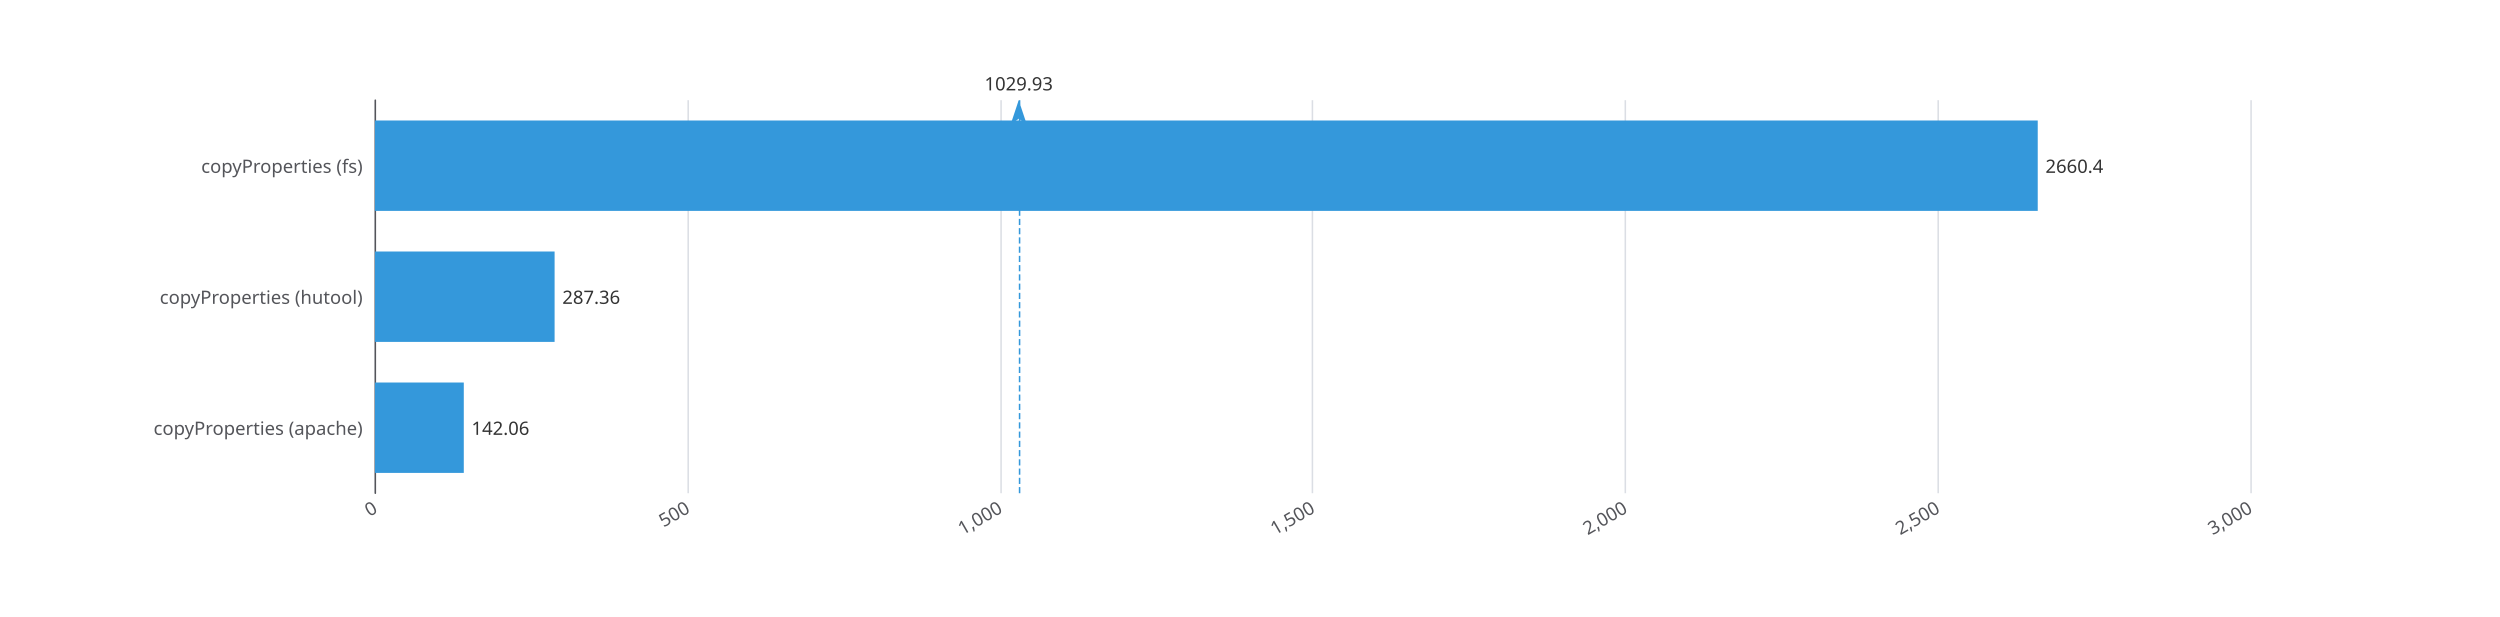
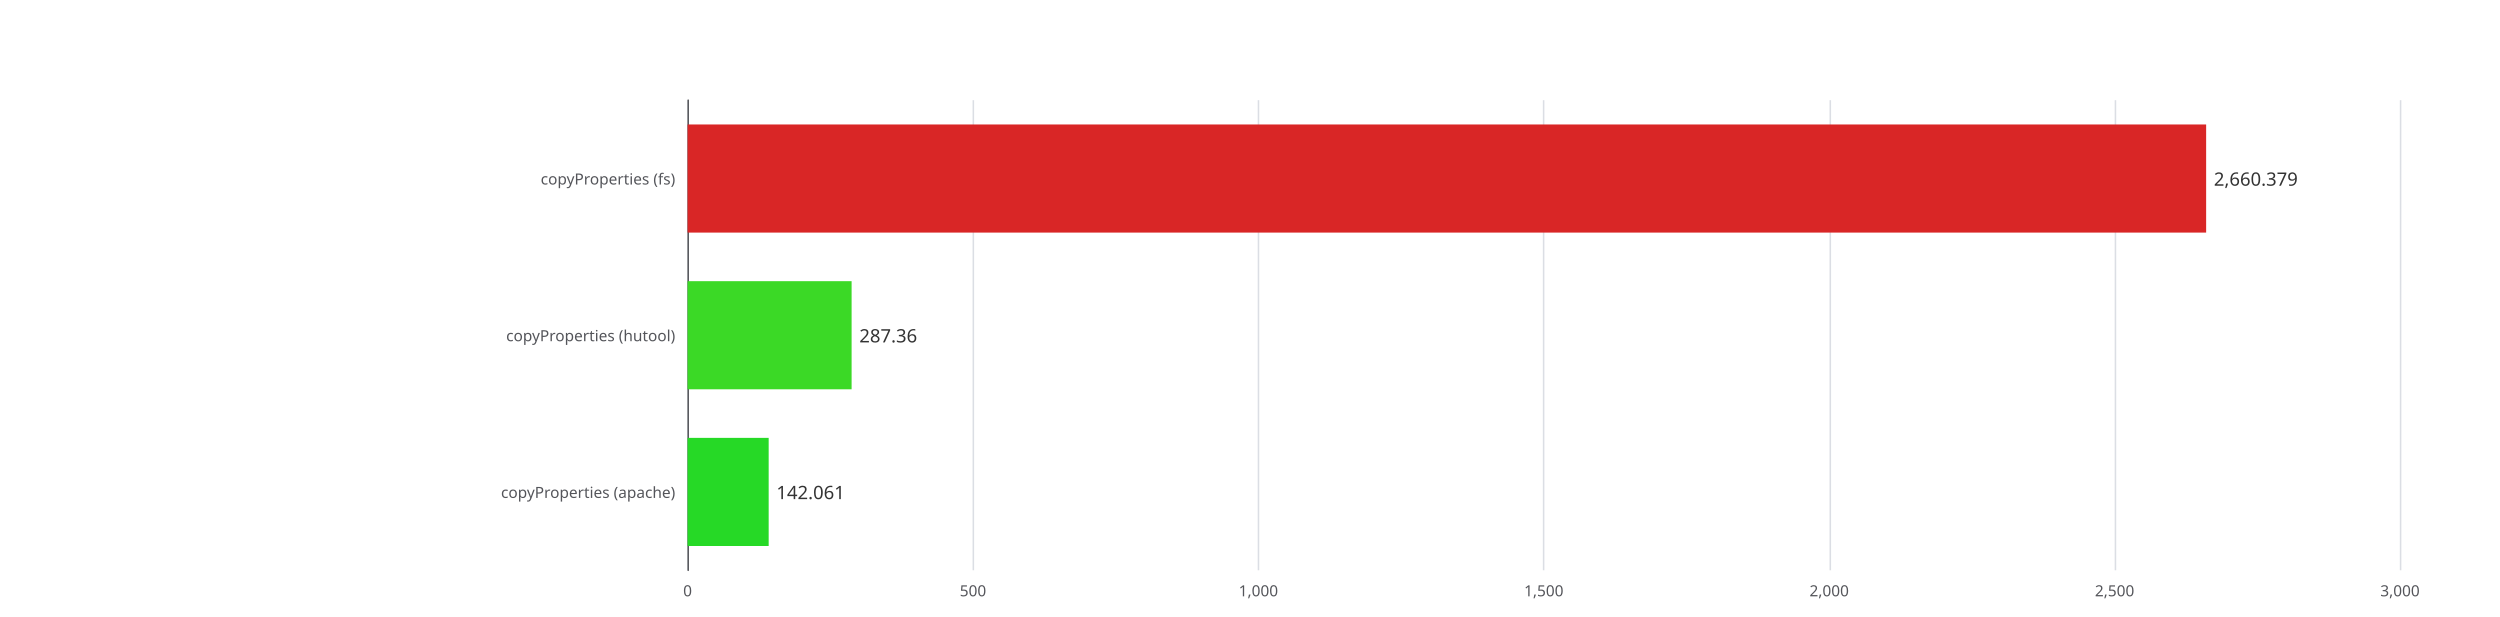
<svg xmlns="http://www.w3.org/2000/svg" version="1.1" baseProfile="full" width="1622" height="400" style="position: absolute; left: 0px; top: 0px; user-select: none;">
  <rect width="1622" height="400" x="0" y="0" fill="none" />
  <g>
-     <path d="M243.5 65L243.5 320" fill="none" stroke="#dbdee4" />
-     <path d="M446.5 65L446.5 320" fill="none" stroke="#dbdee4" />
-     <path d="M649.5 65L649.5 320" fill="none" stroke="#dbdee4" />
-     <path d="M851.5 65L851.5 320" fill="none" stroke="#dbdee4" />
-     <path d="M1054.5 65L1054.5 320" fill="none" stroke="#dbdee4" />
-     <path d="M1257.5 65L1257.5 320" fill="none" stroke="#dbdee4" />
-     <path d="M1460.5 65L1460.5 320" fill="none" stroke="#dbdee4" />
-     <path d="M243.5 320L243.5 65" fill="none" stroke="#54555a" stroke-linecap="round" />
-     <text dominant-baseline="central" text-anchor="end" xml:space="preserve" transform="translate(235.3 277.5)" fill="#54555a" style="font-size: 12px; font-family: &quot;Microsoft YaHei&quot;;">copyProperties (apache)</text>
-     <text dominant-baseline="central" text-anchor="end" xml:space="preserve" transform="translate(235.3 192.5)" fill="#54555a" style="font-size: 12px; font-family: &quot;Microsoft YaHei&quot;;">copyProperties (hutool)</text>
-     <text dominant-baseline="central" text-anchor="end" xml:space="preserve" transform="translate(235.3 107.5)" fill="#54555a" style="font-size: 12px; font-family: &quot;Microsoft YaHei&quot;;">copyProperties (fs)</text>
-     <text dominant-baseline="central" text-anchor="end" transform="matrix(0.866,-0.5,0.5,0.866,243.3,328)" fill="#54555a" style="font-size: 12px; font-family: &quot;Microsoft YaHei&quot;;">0</text>
-     <text dominant-baseline="central" text-anchor="end" transform="matrix(0.866,-0.5,0.5,0.866,446.05,328)" fill="#54555a" style="font-size: 12px; font-family: &quot;Microsoft YaHei&quot;;">500</text>
-     <text dominant-baseline="central" text-anchor="end" transform="matrix(0.866,-0.5,0.5,0.866,648.8,328)" fill="#54555a" style="font-size: 12px; font-family: &quot;Microsoft YaHei&quot;;">1,000</text>
-     <text dominant-baseline="central" text-anchor="end" transform="matrix(0.866,-0.5,0.5,0.866,851.55,328)" fill="#54555a" style="font-size: 12px; font-family: &quot;Microsoft YaHei&quot;;">1,500</text>
-     <text dominant-baseline="central" text-anchor="end" transform="matrix(0.866,-0.5,0.5,0.866,1054.3,328)" fill="#54555a" style="font-size: 12px; font-family: &quot;Microsoft YaHei&quot;;">2,000</text>
-     <text dominant-baseline="central" text-anchor="end" transform="matrix(0.866,-0.5,0.5,0.866,1257.05,328)" fill="#54555a" style="font-size: 12px; font-family: &quot;Microsoft YaHei&quot;;">2,500</text>
-     <text dominant-baseline="central" text-anchor="end" transform="matrix(0.866,-0.5,0.5,0.866,1459.8,328)" fill="#54555a" style="font-size: 12px; font-family: &quot;Microsoft YaHei&quot;;">3,000</text>
-     <path d="M243.3 78.175l1078.784 0l0 58.65l-1078.784 0Z" fill="rgb(52,152,219)" />
-     <path d="M243.3 248.175l57.606 0l0 58.65l-57.606 0Z" fill="#3498db" />
-     <path d="M243.3 163.175l116.524 0l0 58.65l-116.524 0Z" fill="#3498db" />
-     <text dominant-baseline="central" text-anchor="start" transform="translate(1327.084 107.5)" fill="#333" stroke="rgb(255,255,255)" stroke-width="2" paint-order="stroke" stroke-miterlimit="2" style="font-size: 12px; font-family: &quot;Microsoft YaHei&quot;;">2660.4</text>
-     <text dominant-baseline="central" text-anchor="start" transform="translate(305.9056 277.5)" fill="#333" stroke="rgb(255,255,255)" stroke-width="2" paint-order="stroke" stroke-miterlimit="2" style="font-size: 12px; font-family: &quot;Microsoft YaHei&quot;;">142.06</text>
-     <text dominant-baseline="central" text-anchor="start" transform="translate(364.8244 192.5)" fill="#333" stroke="rgb(255,255,255)" stroke-width="2" paint-order="stroke" stroke-miterlimit="2" style="font-size: 12px; font-family: &quot;Microsoft YaHei&quot;;">287.36</text>
-     <path d="M661.5 320L661.5 65" fill="none" stroke="#3498db" stroke-dasharray="4,2" />
-     <path d="M4 0A4 4 0 1 1 4 -0" transform="matrix(-1,0,0,-1,660.9366,320)" fill="#3498db" />
-     <path d="M0 0L5.333 16L0 12L-5.333 16L0 0Z" transform="translate(660.9366 65)" fill="#3498db" />
-     <text dominant-baseline="central" text-anchor="middle" transform="translate(660.9366 60)" fill="#333" stroke="rgb(255,255,255)" stroke-width="2" paint-order="stroke" stroke-miterlimit="2" style="font-size: 12px; font-family: &quot;Microsoft YaHei&quot;;" y="-6">1029.93</text>
+     <path d="M446.5 65L446.5 370" fill="none" stroke="#dbdee4" />
+     <path d="M631.5 65L631.5 370" fill="none" stroke="#dbdee4" />
+     <path d="M816.5 65L816.5 370" fill="none" stroke="#dbdee4" />
+     <path d="M1001.5 65L1001.5 370" fill="none" stroke="#dbdee4" />
+     <path d="M1187.5 65L1187.5 370" fill="none" stroke="#dbdee4" />
+     <path d="M1372.5 65L1372.5 370" fill="none" stroke="#dbdee4" />
+     <path d="M1557.5 65L1557.5 370" fill="none" stroke="#dbdee4" />
+     <path d="M446.5 370L446.5 65" fill="none" stroke="#54555a" stroke-linecap="round" />
+     <text dominant-baseline="central" text-anchor="end" xml:space="preserve" transform="translate(438.1009 319.1667)" fill="#54555a" style="font-size: 10px; font-family: &quot;Microsoft YaHei&quot;;">copyProperties (apache)</text>
+     <text dominant-baseline="central" text-anchor="end" xml:space="preserve" transform="translate(438.1009 217.5)" fill="#54555a" style="font-size: 10px; font-family: &quot;Microsoft YaHei&quot;;">copyProperties (hutool)</text>
+     <text dominant-baseline="central" text-anchor="end" xml:space="preserve" transform="translate(438.1009 115.8333)" fill="#54555a" style="font-size: 10px; font-family: &quot;Microsoft YaHei&quot;;">copyProperties (fs)</text>
+     <text dominant-baseline="central" text-anchor="middle" y="5" transform="translate(446.1009 378)" fill="#54555a" style="font-size: 10px; font-family: &quot;Microsoft YaHei&quot;;">0</text>
+     <text dominant-baseline="central" text-anchor="middle" y="5" transform="translate(631.2708 378)" fill="#54555a" style="font-size: 10px; font-family: &quot;Microsoft YaHei&quot;;">500</text>
+     <text dominant-baseline="central" text-anchor="middle" y="5" transform="translate(816.4406 378)" fill="#54555a" style="font-size: 10px; font-family: &quot;Microsoft YaHei&quot;;">1,000</text>
+     <text dominant-baseline="central" text-anchor="middle" y="5" transform="translate(1001.611 378)" fill="#54555a" style="font-size: 10px; font-family: &quot;Microsoft YaHei&quot;;">1,500</text>
+     <text dominant-baseline="central" text-anchor="middle" y="5" transform="translate(1186.78 378)" fill="#54555a" style="font-size: 10px; font-family: &quot;Microsoft YaHei&quot;;">2,000</text>
+     <text dominant-baseline="central" text-anchor="middle" y="5" transform="translate(1371.95 378)" fill="#54555a" style="font-size: 10px; font-family: &quot;Microsoft YaHei&quot;;">2,500</text>
+     <text dominant-baseline="central" text-anchor="middle" y="5" transform="translate(1557.12 378)" fill="#54555a" style="font-size: 10px; font-family: &quot;Microsoft YaHei&quot;;">3,000</text>
+     <path d="M446.101 284.092l52.611 0l0 70.15l-52.611 0Z" fill="rgb(38,217,38)" />
+     <path d="M446.101 182.425l106.421 0l0 70.15l-106.421 0Z" fill="rgb(59,217,38)" />
+     <path d="M446.101 80.758l985.244 0l0 70.15l-985.244 0Z" fill="rgb(217,38,38)" />
+     <text dominant-baseline="central" text-anchor="start" transform="translate(503.7116 319.1667)" fill="#333" stroke="rgb(255,255,255)" stroke-width="2" paint-order="stroke" stroke-miterlimit="2" style="font-size: 12px; font-family: &quot;Microsoft YaHei&quot;;">142.061</text>
+     <text dominant-baseline="central" text-anchor="start" transform="translate(557.5217 217.5)" fill="#333" stroke="rgb(255,255,255)" stroke-width="2" paint-order="stroke" stroke-miterlimit="2" style="font-size: 12px; font-family: &quot;Microsoft YaHei&quot;;">287.36</text>
+     <text dominant-baseline="central" text-anchor="start" transform="translate(1436.345 115.8333)" fill="#333" stroke="rgb(255,255,255)" stroke-width="2" paint-order="stroke" stroke-miterlimit="2" style="font-size: 12px; font-family: &quot;Microsoft YaHei&quot;;">2,660.379</text>
  </g>
</svg>
